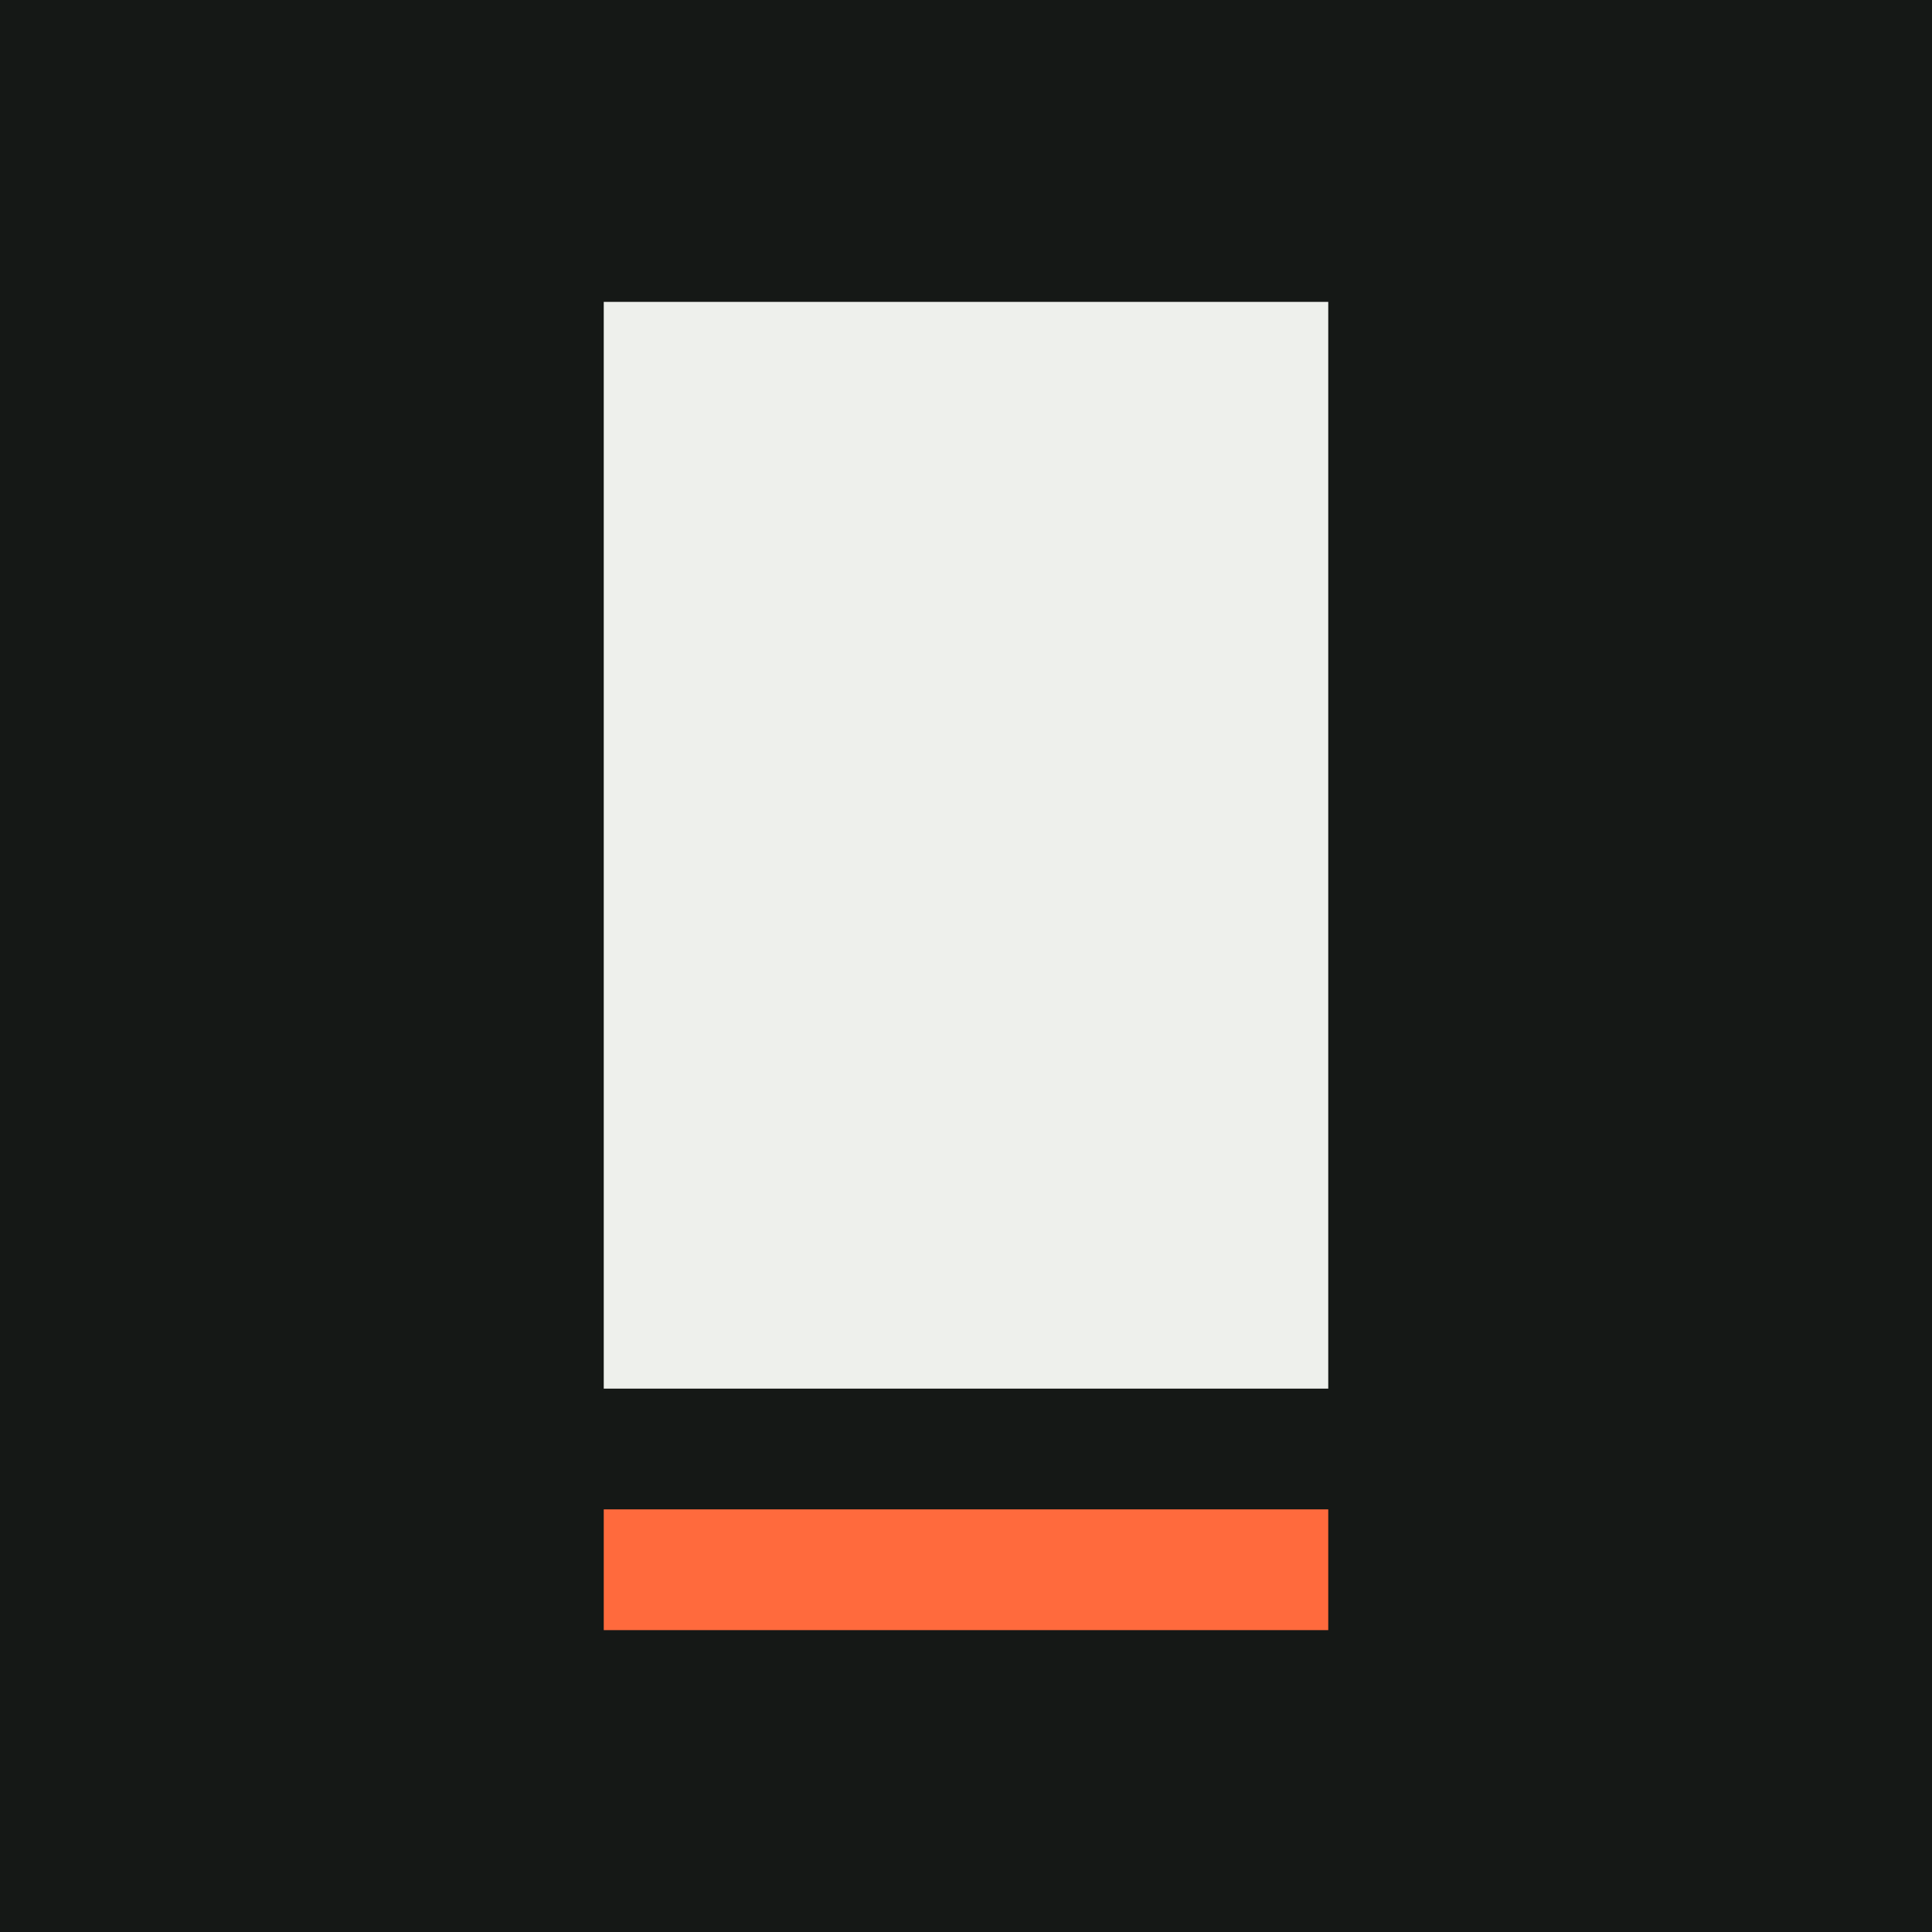
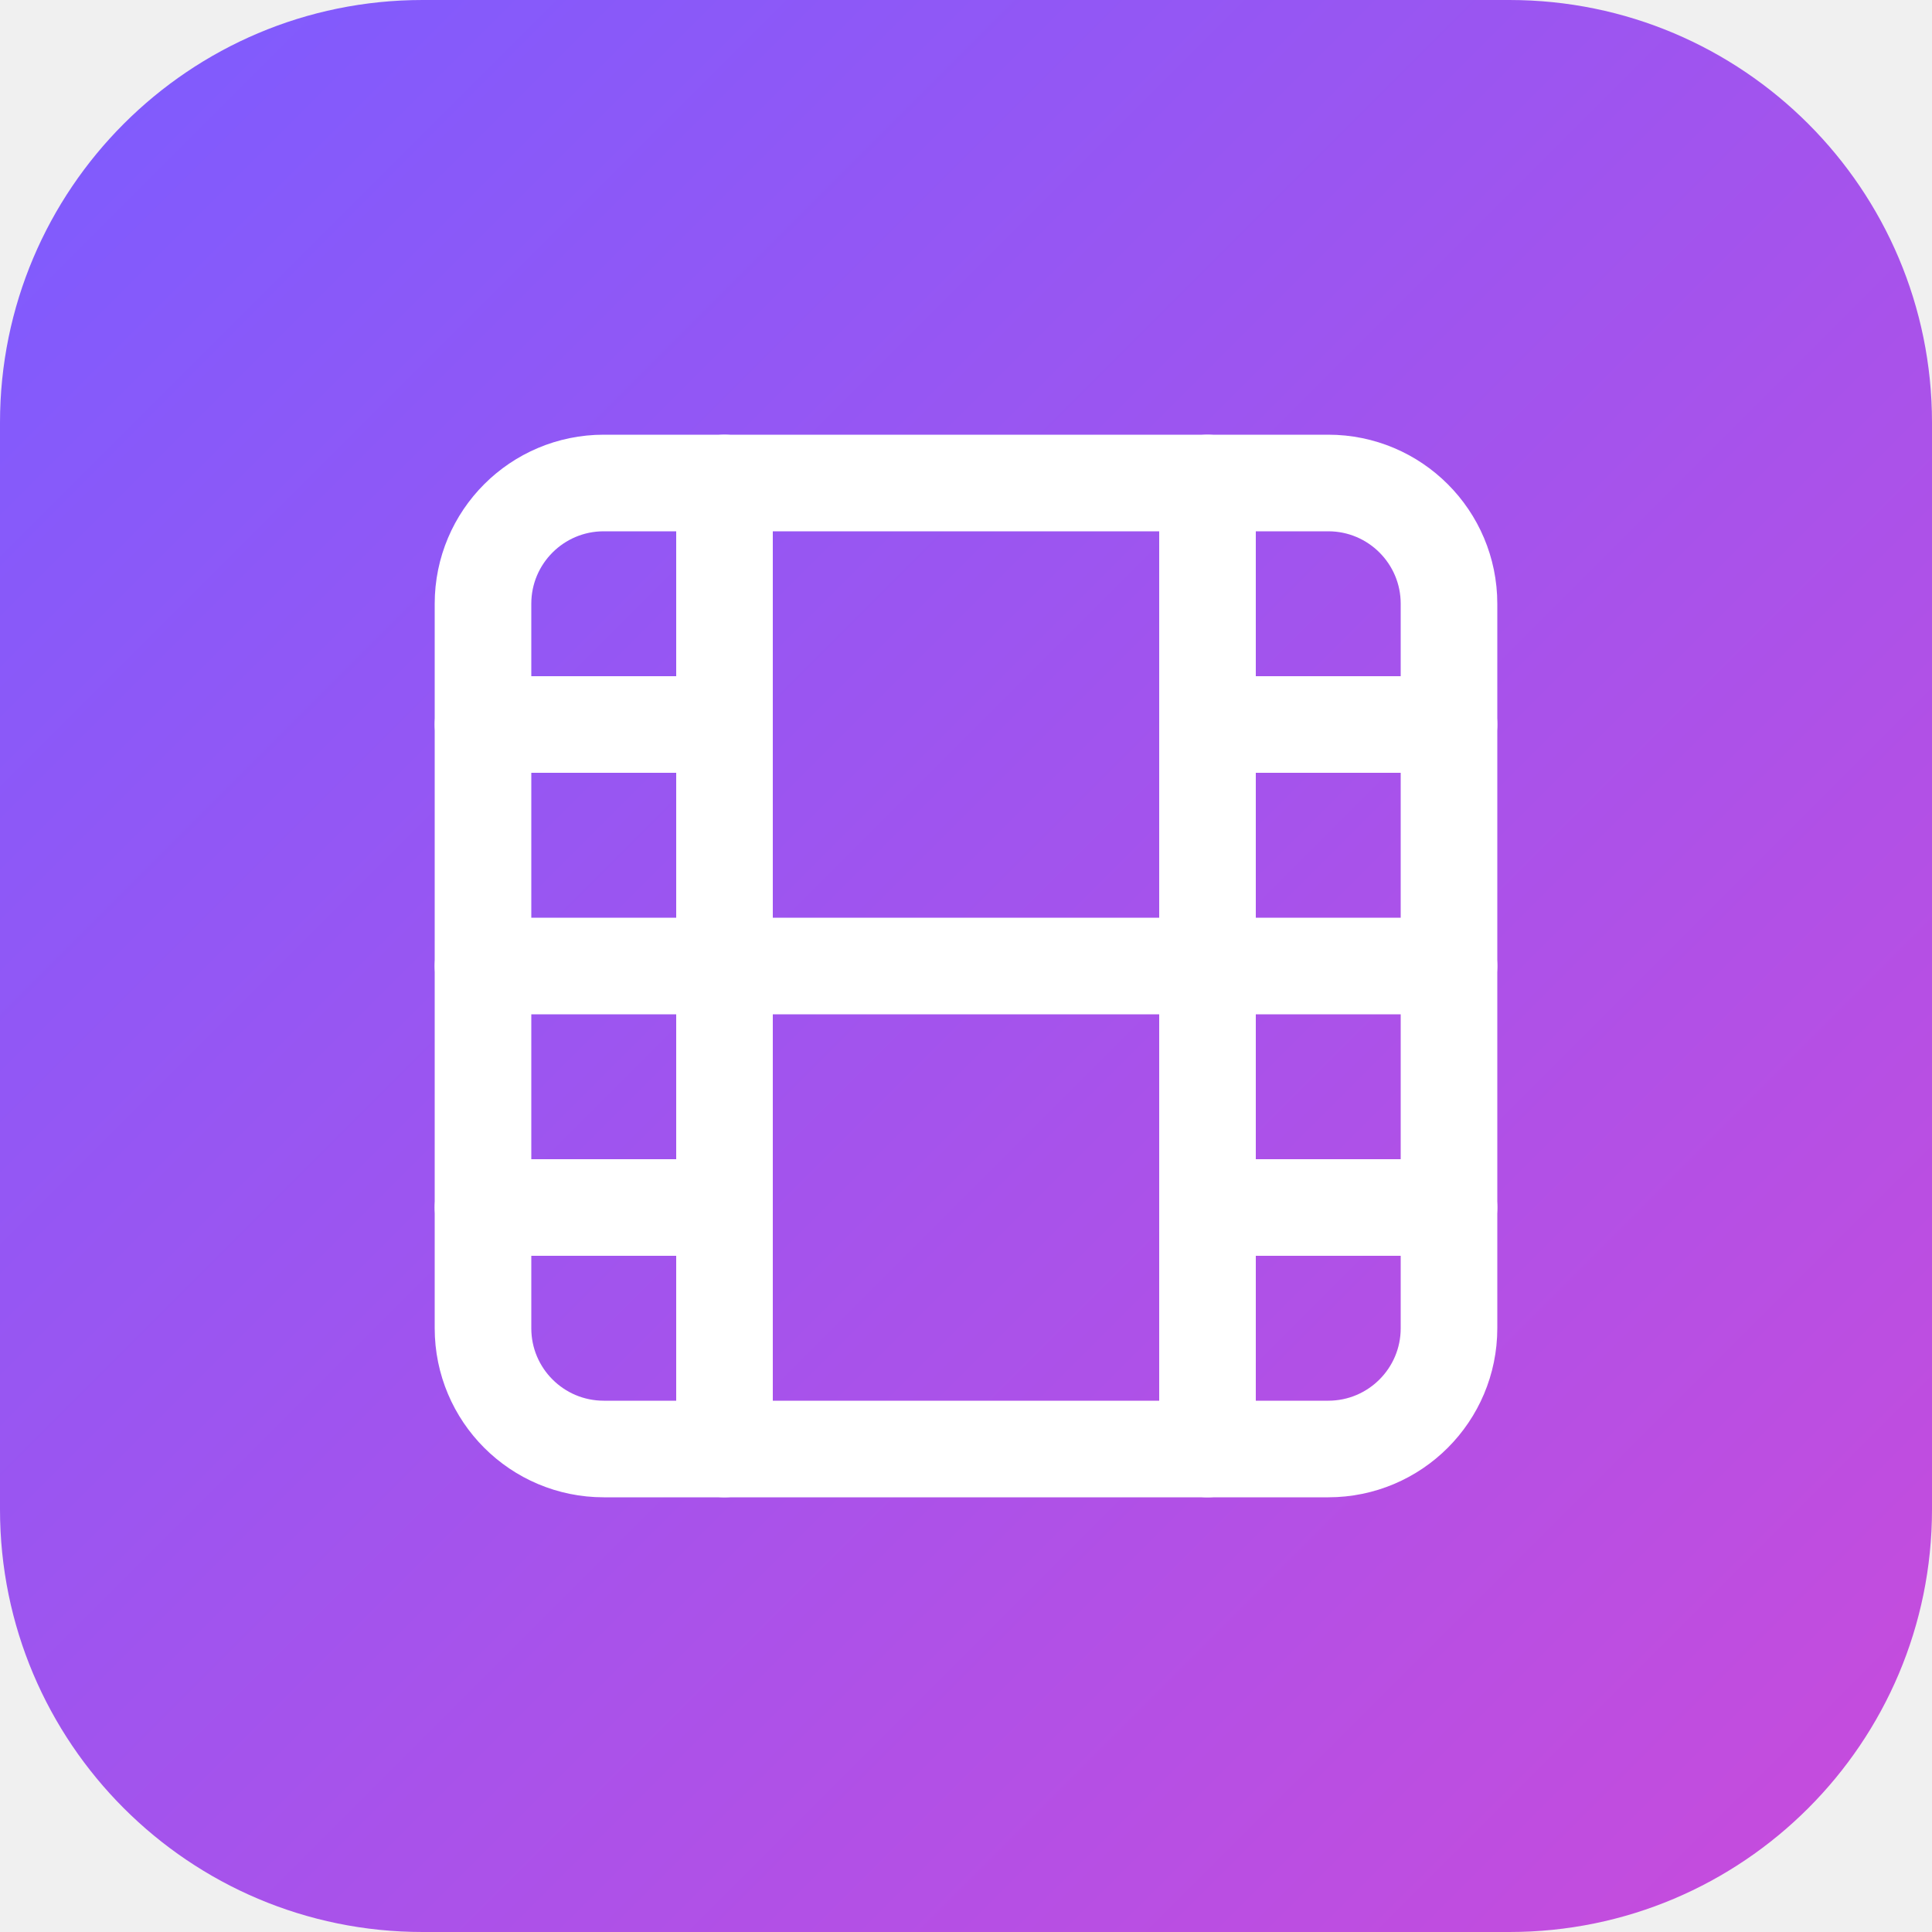
<svg xmlns="http://www.w3.org/2000/svg" viewBox="0 0 64 64">
-   <rect width="64" height="64" fill="#151816" />
-   <rect x="20" y="10" width="24" height="36" fill="#eef0ec" />
-   <rect x="20" y="50" width="24" height="4" fill="#ff6a3d" />
+   <defs>
+     <linearGradient id="g" x1="0" y1="0" x2="1" y2="1">
+       <stop offset="0" stop-color="#7c5cff" />
+       <stop offset="1" stop-color="#c94bdb" />
+     </linearGradient>
+   </defs>
+   <rect width="64" height="64" rx="14" fill="url(#g)" />
+   <g fill="none" stroke="#fff" stroke-width="3.2" stroke-linecap="round">
+     <rect x="16" y="16" width="32" height="32" rx="4" />
+     <path d="M24 16v32M40 16v32M16 24h8M16 32h32M16 40h8M40 24h8M40 40h8" />
+   </g>
</svg>
